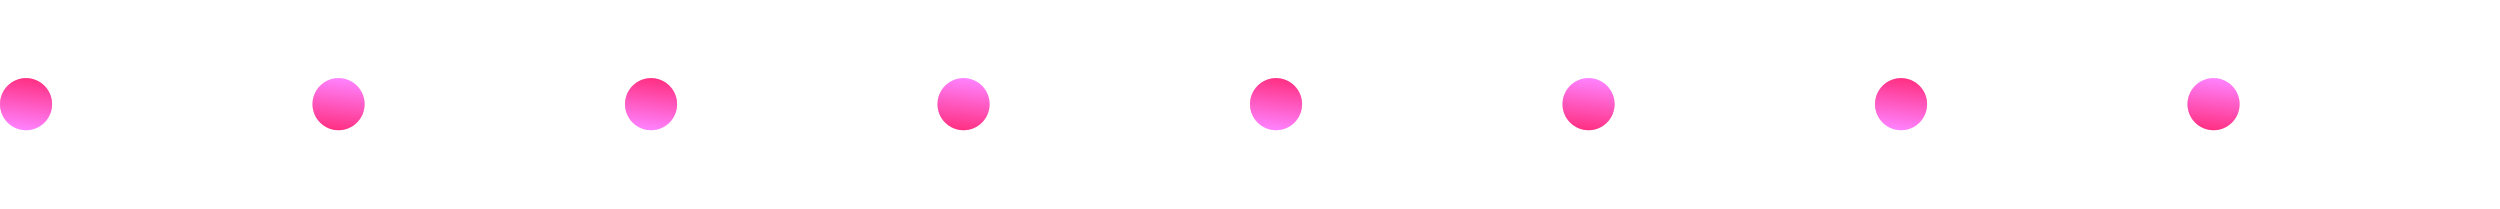
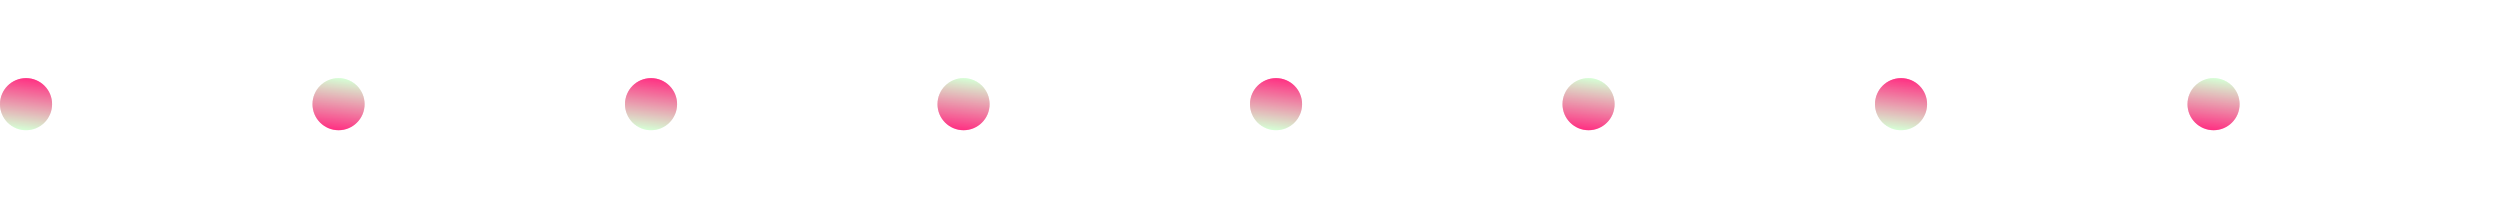
<svg xmlns="http://www.w3.org/2000/svg" xmlns:xlink="http://www.w3.org/1999/xlink" id="Layer_1" data-name="Layer 1" viewBox="0 0 1200 100">
  <defs>
    <style>.cls-1{opacity:0.57;}.cls-2{fill:url(#linear-gradient);}.cls-3{fill:url(#linear-gradient-2);}.cls-4{fill:url(#linear-gradient-3);}.cls-5{fill:url(#linear-gradient-4);}.cls-6{fill:url(#linear-gradient-5);}.cls-7{fill:url(#linear-gradient-6);}.cls-8{fill:url(#linear-gradient-7);}.cls-9{fill:url(#linear-gradient-8);}.cls-10{fill:url(#linear-gradient-9);}.cls-11{fill:url(#linear-gradient-10);}.cls-12{fill:url(#linear-gradient-11);}.cls-13{fill:url(#linear-gradient-12);}.cls-14{fill:url(#linear-gradient-13);}.cls-15{fill:url(#linear-gradient-14);}.cls-16{fill:url(#linear-gradient-15);}.cls-17{fill:url(#linear-gradient-16);}</style>
    <linearGradient id="linear-gradient" x1="1756.19" y1="921.7" x2="1756.19" y2="896.7" gradientTransform="translate(1768.69 959.2) rotate(180)" gradientUnits="userSpaceOnUse">
      <stop offset="0" stop-color="#f06" />
-       <stop offset="1" stop-color="#f6f" />
+       <stop offset="1" stop-color="#cfc" />
    </linearGradient>
    <linearGradient id="linear-gradient-2" x1="1754.02" y1="921.51" x2="1758.36" y2="896.89" xlink:href="#linear-gradient" />
    <linearGradient id="linear-gradient-3" x1="1861" y1="966.99" x2="1861" y2="942" gradientTransform="translate(-1698.5 -904.5)" xlink:href="#linear-gradient" />
    <linearGradient id="linear-gradient-4" x1="1858.83" y1="966.81" x2="1863.17" y2="942.19" gradientTransform="translate(-1698.5 -904.5)" xlink:href="#linear-gradient" />
    <linearGradient id="linear-gradient-5" x1="1156.19" y1="921.7" x2="1156.19" y2="896.7" xlink:href="#linear-gradient" />
    <linearGradient id="linear-gradient-6" x1="1154.02" y1="921.51" x2="1158.36" y2="896.89" xlink:href="#linear-gradient" />
    <linearGradient id="linear-gradient-7" x1="2825.29" y1="966.99" x2="2825.29" y2="942" gradientTransform="translate(3737.79 1004.5) rotate(180)" xlink:href="#linear-gradient" />
    <linearGradient id="linear-gradient-8" x1="2823.12" y1="966.81" x2="2827.46" y2="942.19" gradientTransform="translate(3737.79 1004.5) rotate(180)" xlink:href="#linear-gradient" />
    <linearGradient id="linear-gradient-9" x1="791.91" y1="921.7" x2="791.91" y2="896.7" gradientTransform="translate(270.59 -859.2)" xlink:href="#linear-gradient" />
    <linearGradient id="linear-gradient-10" x1="789.74" y1="921.51" x2="794.08" y2="896.89" gradientTransform="translate(270.59 -859.2)" xlink:href="#linear-gradient" />
    <linearGradient id="linear-gradient-11" x1="2161" y1="966.99" x2="2161" y2="942" gradientTransform="translate(-1698.5 -904.5)" xlink:href="#linear-gradient" />
    <linearGradient id="linear-gradient-12" x1="2158.83" y1="966.81" x2="2163.17" y2="942.19" gradientTransform="translate(-1698.5 -904.5)" xlink:href="#linear-gradient" />
    <linearGradient id="linear-gradient-13" x1="1456.19" y1="921.7" x2="1456.19" y2="896.7" xlink:href="#linear-gradient" />
    <linearGradient id="linear-gradient-14" x1="1454.02" y1="921.51" x2="1458.36" y2="896.89" xlink:href="#linear-gradient" />
    <linearGradient id="linear-gradient-15" x1="2796.71" y1="966.99" x2="2796.71" y2="942" gradientTransform="translate(-2034.21 -904.5)" xlink:href="#linear-gradient" />
    <linearGradient id="linear-gradient-16" x1="2794.54" y1="966.81" x2="2798.88" y2="942.19" gradientTransform="translate(-2034.21 -904.5)" xlink:href="#linear-gradient" />
  </defs>
  <g class="cls-1">
    <circle class="cls-2" cx="12.5" cy="50" r="12.5" />
  </g>
  <g class="cls-1">
    <circle class="cls-3" cx="12.5" cy="50" r="12.5" />
  </g>
  <g class="cls-1">
    <circle class="cls-4" cx="162.5" cy="50" r="12.5" />
  </g>
  <g class="cls-1">
    <circle class="cls-5" cx="162.5" cy="50" r="12.5" />
  </g>
  <g class="cls-1">
    <circle class="cls-6" cx="612.5" cy="50" r="12.5" />
  </g>
  <g class="cls-1">
    <circle class="cls-7" cx="612.5" cy="50" r="12.5" />
  </g>
  <g class="cls-1">
    <circle class="cls-8" cx="912.5" cy="50" r="12.5" />
  </g>
  <g class="cls-1">
    <circle class="cls-9" cx="912.5" cy="50" r="12.5" />
  </g>
  <g class="cls-1">
    <circle class="cls-10" cx="1062.5" cy="50" r="12.5" />
  </g>
  <g class="cls-1">
    <circle class="cls-11" cx="1062.5" cy="50" r="12.5" />
  </g>
  <g class="cls-1">
    <circle class="cls-12" cx="462.5" cy="50" r="12.5" />
  </g>
  <g class="cls-1">
    <circle class="cls-13" cx="462.5" cy="50" r="12.5" />
  </g>
  <g class="cls-1">
    <circle class="cls-14" cx="312.5" cy="50" r="12.5" />
  </g>
  <g class="cls-1">
    <circle class="cls-15" cx="312.5" cy="50" r="12.5" />
  </g>
  <g class="cls-1">
    <circle class="cls-16" cx="762.5" cy="50" r="12.5" />
  </g>
  <g class="cls-1">
    <circle class="cls-17" cx="762.5" cy="50" r="12.5" />
  </g>
</svg>
